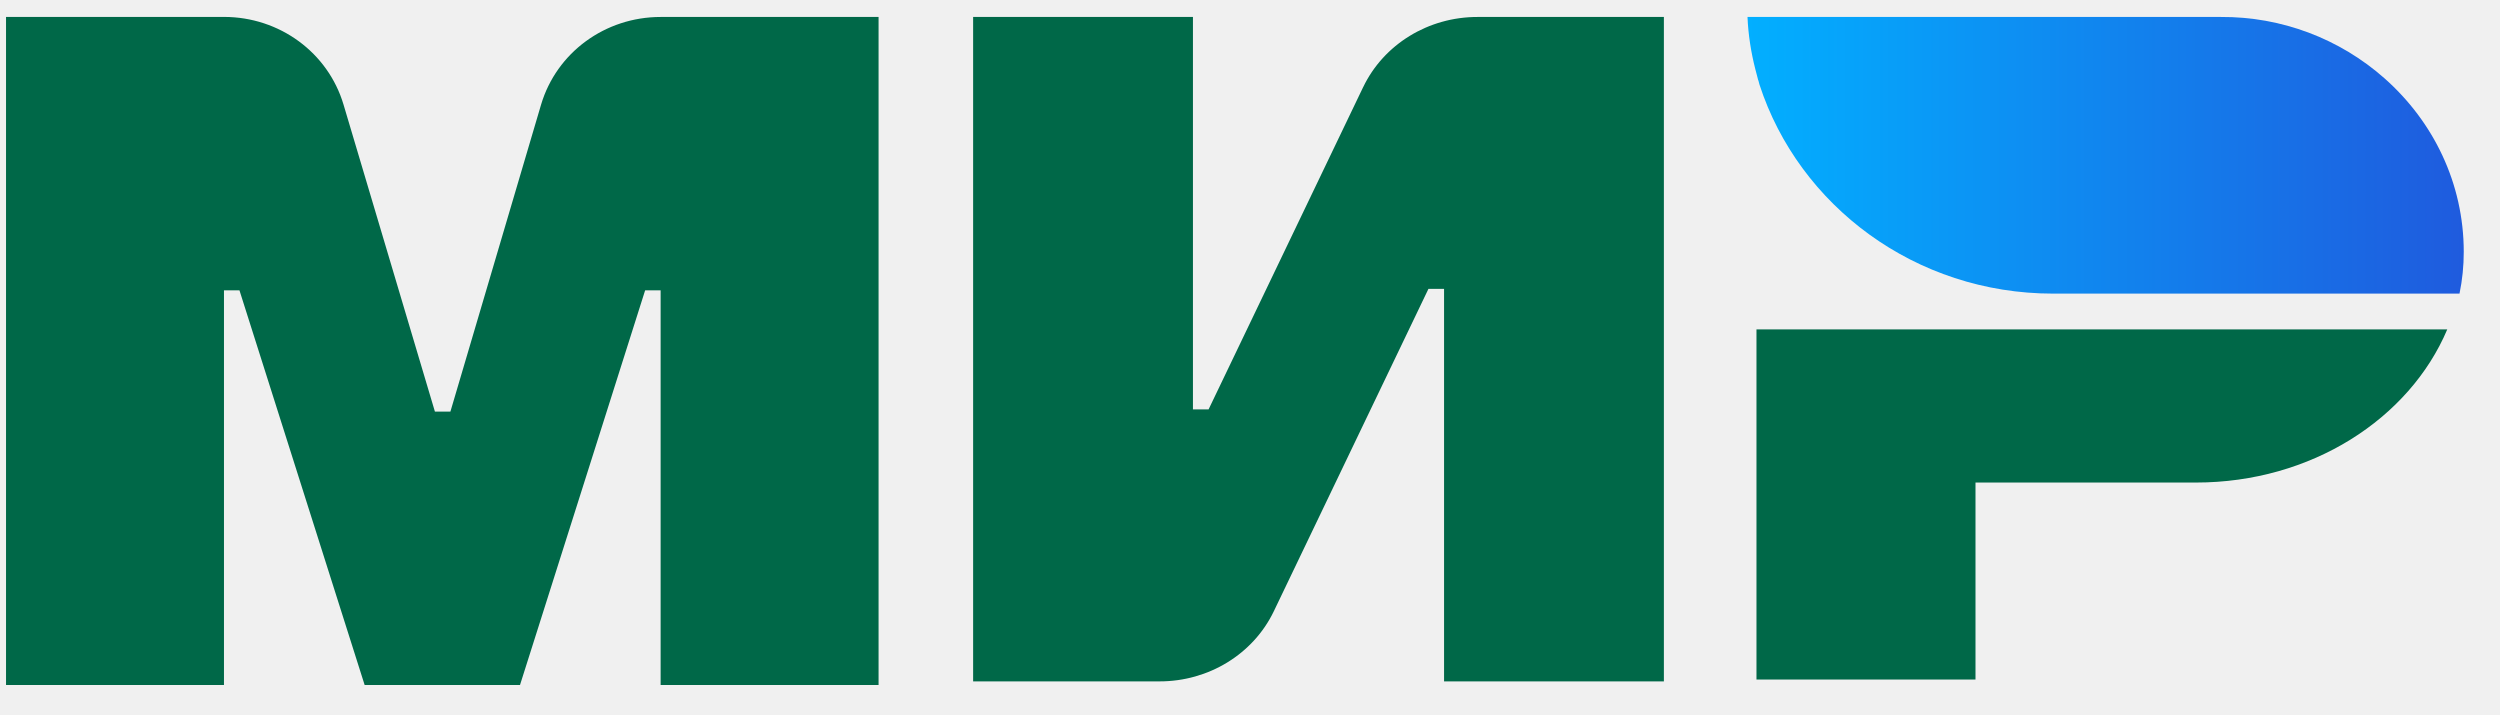
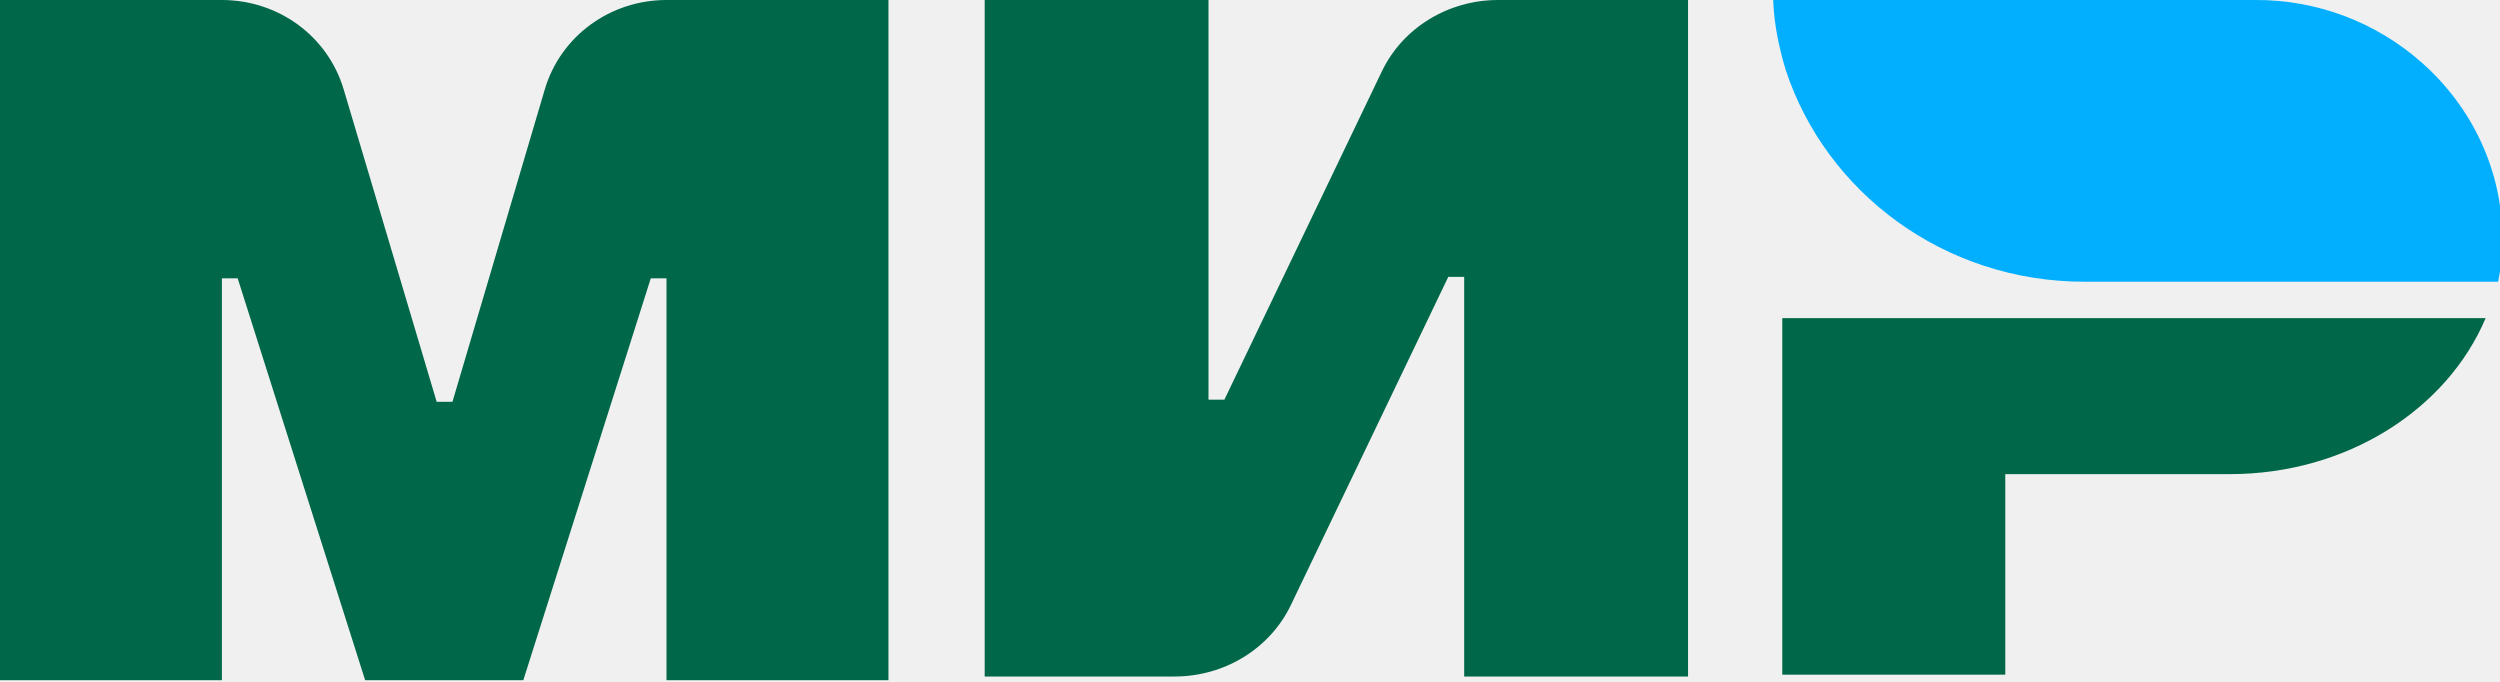
- <svg xmlns="http://www.w3.org/2000/svg" width="56" height="16" fill="none">
-   <g clip-path="url(#clip0)">
-     <path d="M39.345 7.378v7.844h4.906v-4.413h4.938c2.579 0 4.78-1.424 5.63-3.431H39.345z" fill="#006848" />
-     <path d="M39.144.379c.016.399.08.797.174 1.166.016.076.048.168.064.245.015.03.015.061.031.107.885 2.716 3.493 4.68 6.576 4.68h9.104a4.59 4.59 0 0 0 .095-.936c0-1.534-.68-2.915-1.77-3.882A5.479 5.479 0 0 0 49.75.38H39.144z" fill="url(#paint0_linear)" />
-     <path d="M30.535 1.951l-3.463 7.22h-.35V.38h-4.924v14.883h4.178c1.096 0 2.097-.61 2.558-1.572l3.463-7.22h.35v8.792h4.924V.38h-4.178c-1.096 0-2.097.61-2.558 1.572zm-22.84.392L9.742 9.22h.347l2.031-6.876C12.467 1.177 13.554.38 14.798.38h4.882v14.964h-4.882v-8.84h-.347l-2.803 8.84h-3.48l-2.804-8.84h-.347v8.84H.135V.379h4.882c1.244 0 2.331.798 2.678 1.964z" fill="#006848" />
-   </g>
-   <defs>
-     <linearGradient id="paint0_linear" x1="39.142" y1="3.48" x2="55.183" y2="3.48" gradientUnits="userSpaceOnUse">
-       <stop stop-color="#02AFFF" />
-       <stop offset="1" stop-color="#1F5BDE" />
+ <svg xmlns="http://www.w3.org/2000/svg" width="55" height="15" fill="none">
+   <path d="M39.21 6.999v7.844h4.906v-4.412h4.938c2.579 0 4.78-1.425 5.63-3.432H39.21z" fill="#006848" />
+   <path d="M39.01 0c.016.399.079.798.174 1.166.015.077.047.169.063.245.016.031.016.062.032.108.885 2.715 3.493 4.679 6.575 4.679h9.105c.063-.307.094-.614.094-.936 0-1.534-.68-2.915-1.77-3.881A5.48 5.48 0 0 0 49.616 0H39.01z" fill="#02afff" />
+   <path d="M30.4 1.572l-3.463 7.22h-.35V0h-4.924v14.883h4.178c1.096 0 2.097-.61 2.558-1.572l3.463-7.22h.35v8.792h4.925V0h-4.178C31.861 0 30.86.61 30.4 1.572zm-22.84.392L9.607 8.84h.347l2.032-6.875C12.332.798 13.419 0 14.663 0h4.883v14.964h-4.883v-8.84h-.346l-2.804 8.84h-3.48l-2.804-8.84h-.347v8.84H0V0h4.882C6.127 0 7.213.798 7.56 1.964z" fill="#006848" />
+   <defs id="defs15">
+     <linearGradient id="paint0_linear" x1="39.007" y1="3.101" x2="55.048" y2="3.101" gradientUnits="userSpaceOnUse">
+       <stop stop-color="#02AFFF" id="stop10" />
+       <stop offset="1" stop-color="#1F5BDE" id="stop12" />
    </linearGradient>
-     <clipPath id="clip0">
-       <path fill="#fff" transform="translate(.135 .379)" d="M0 0h55.053v14.996H0z" />
-     </clipPath>
  </defs>
</svg>
